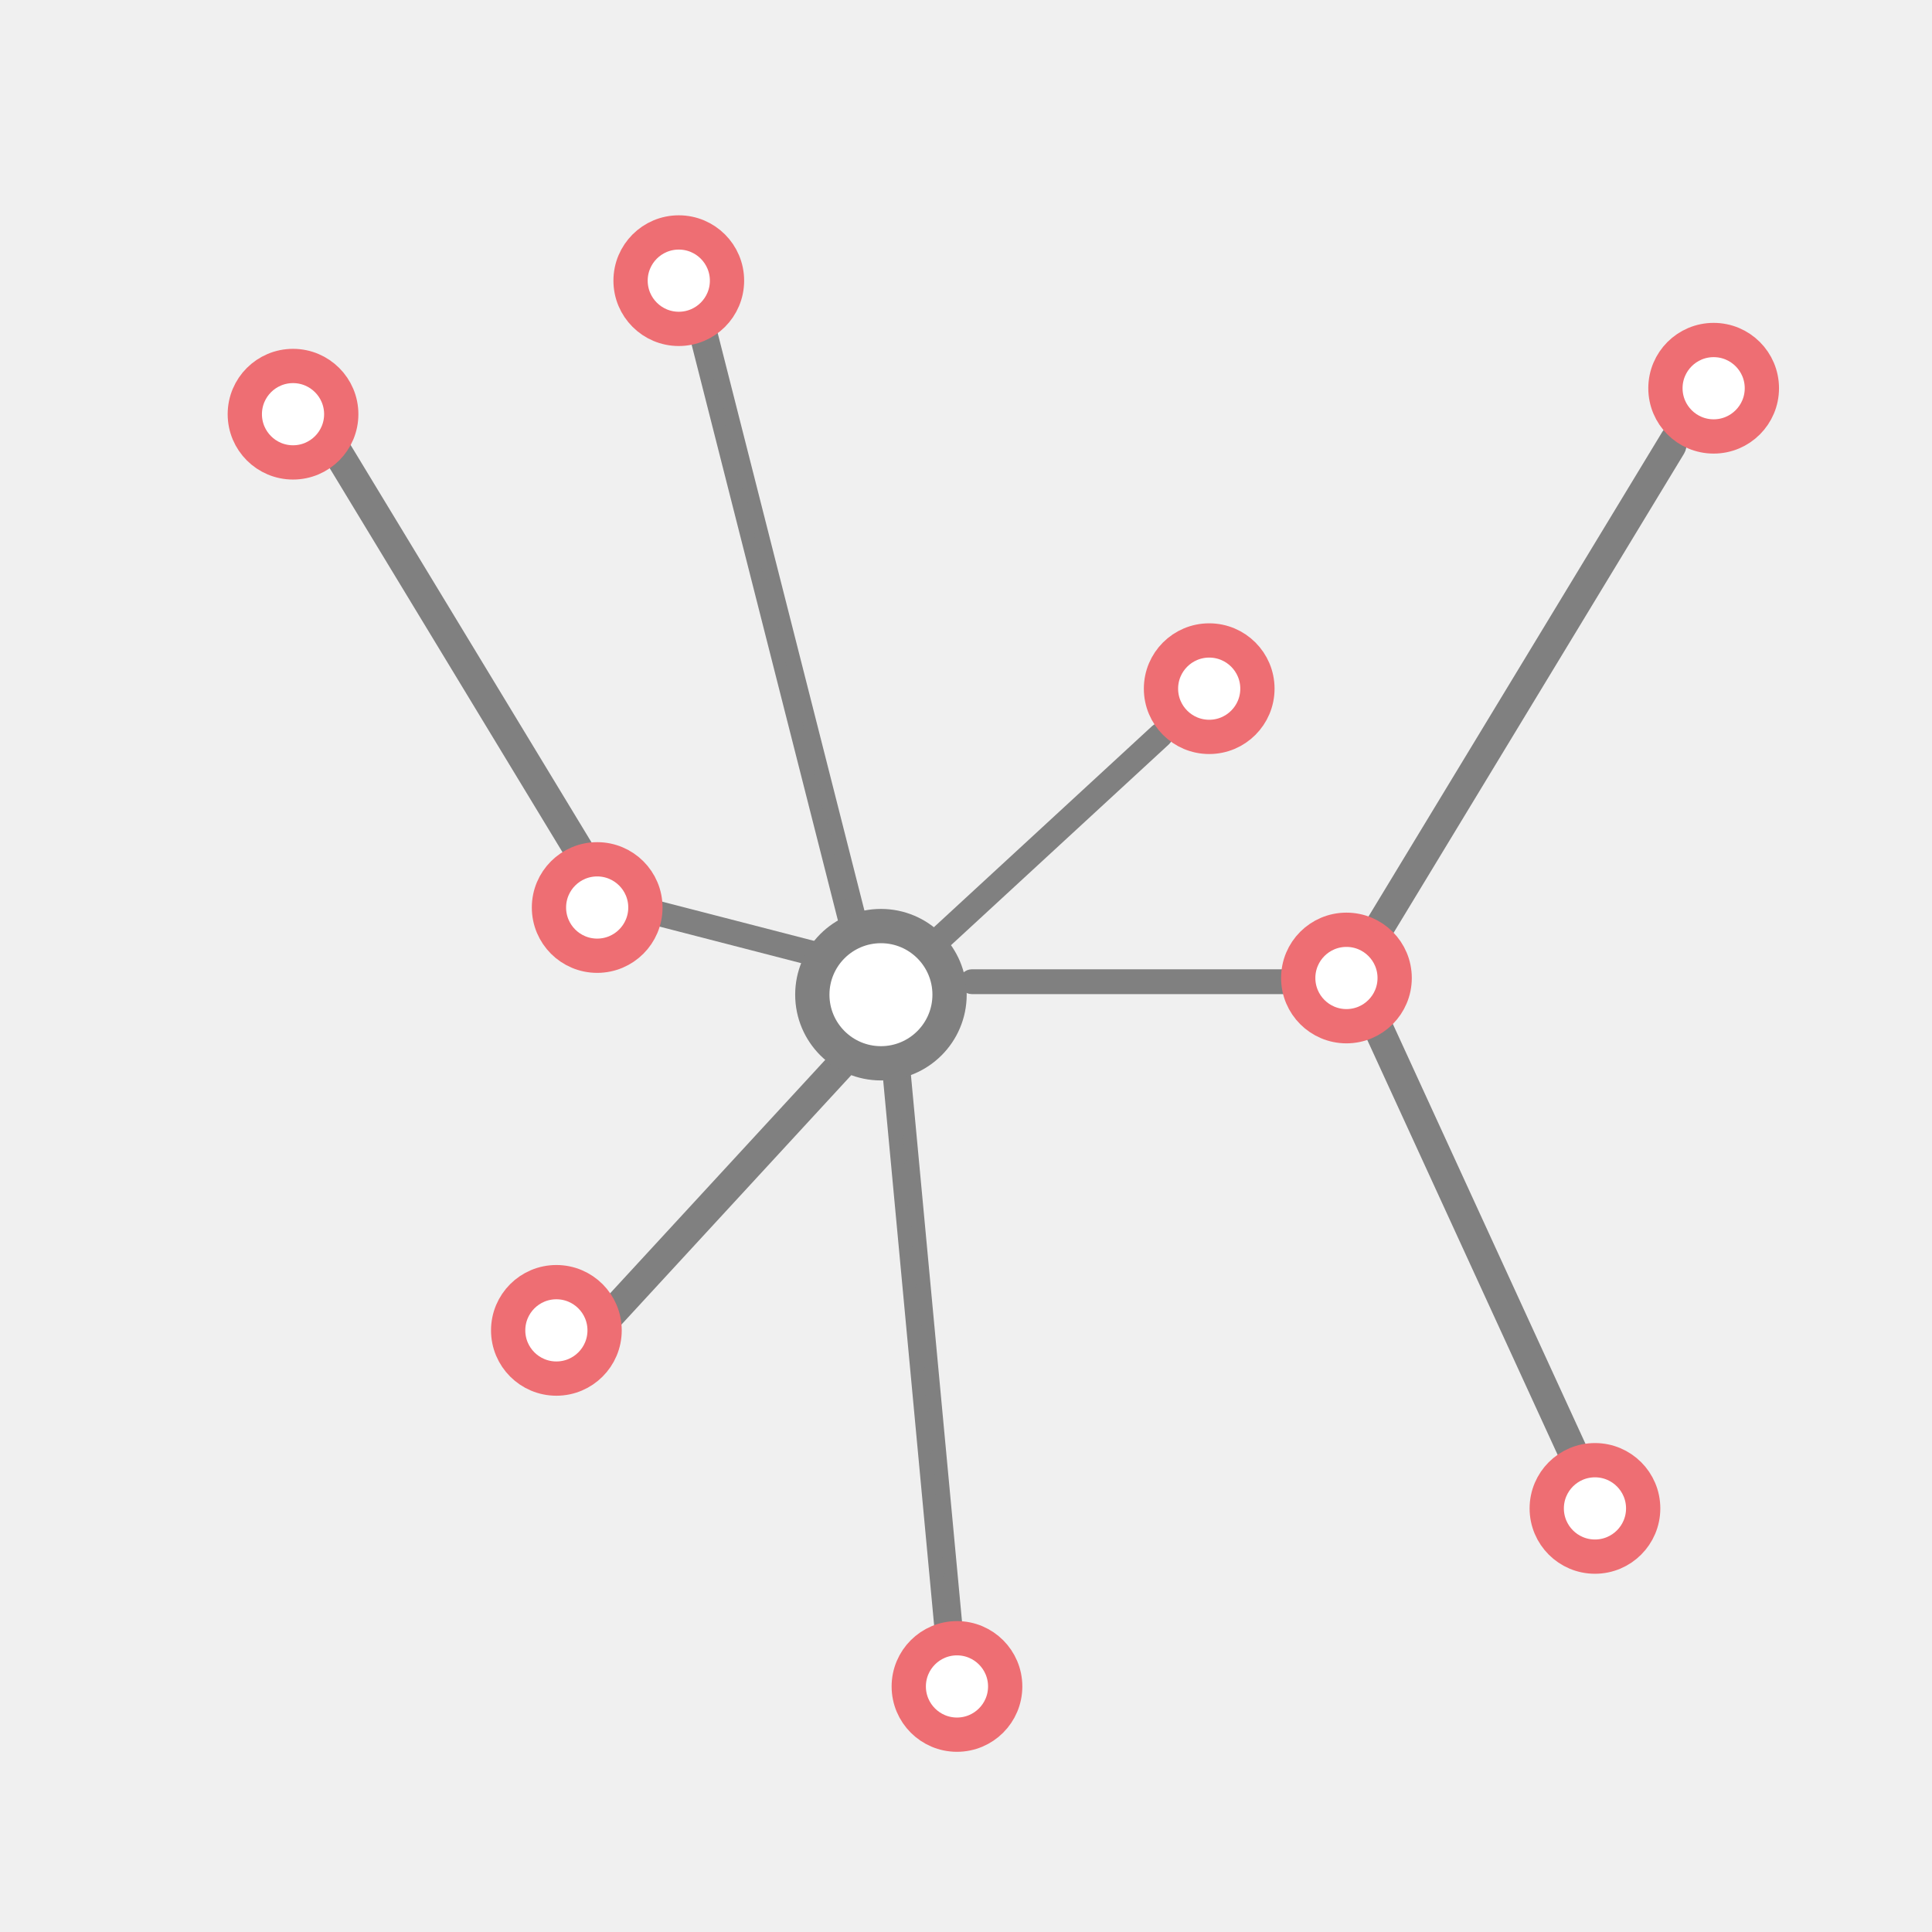
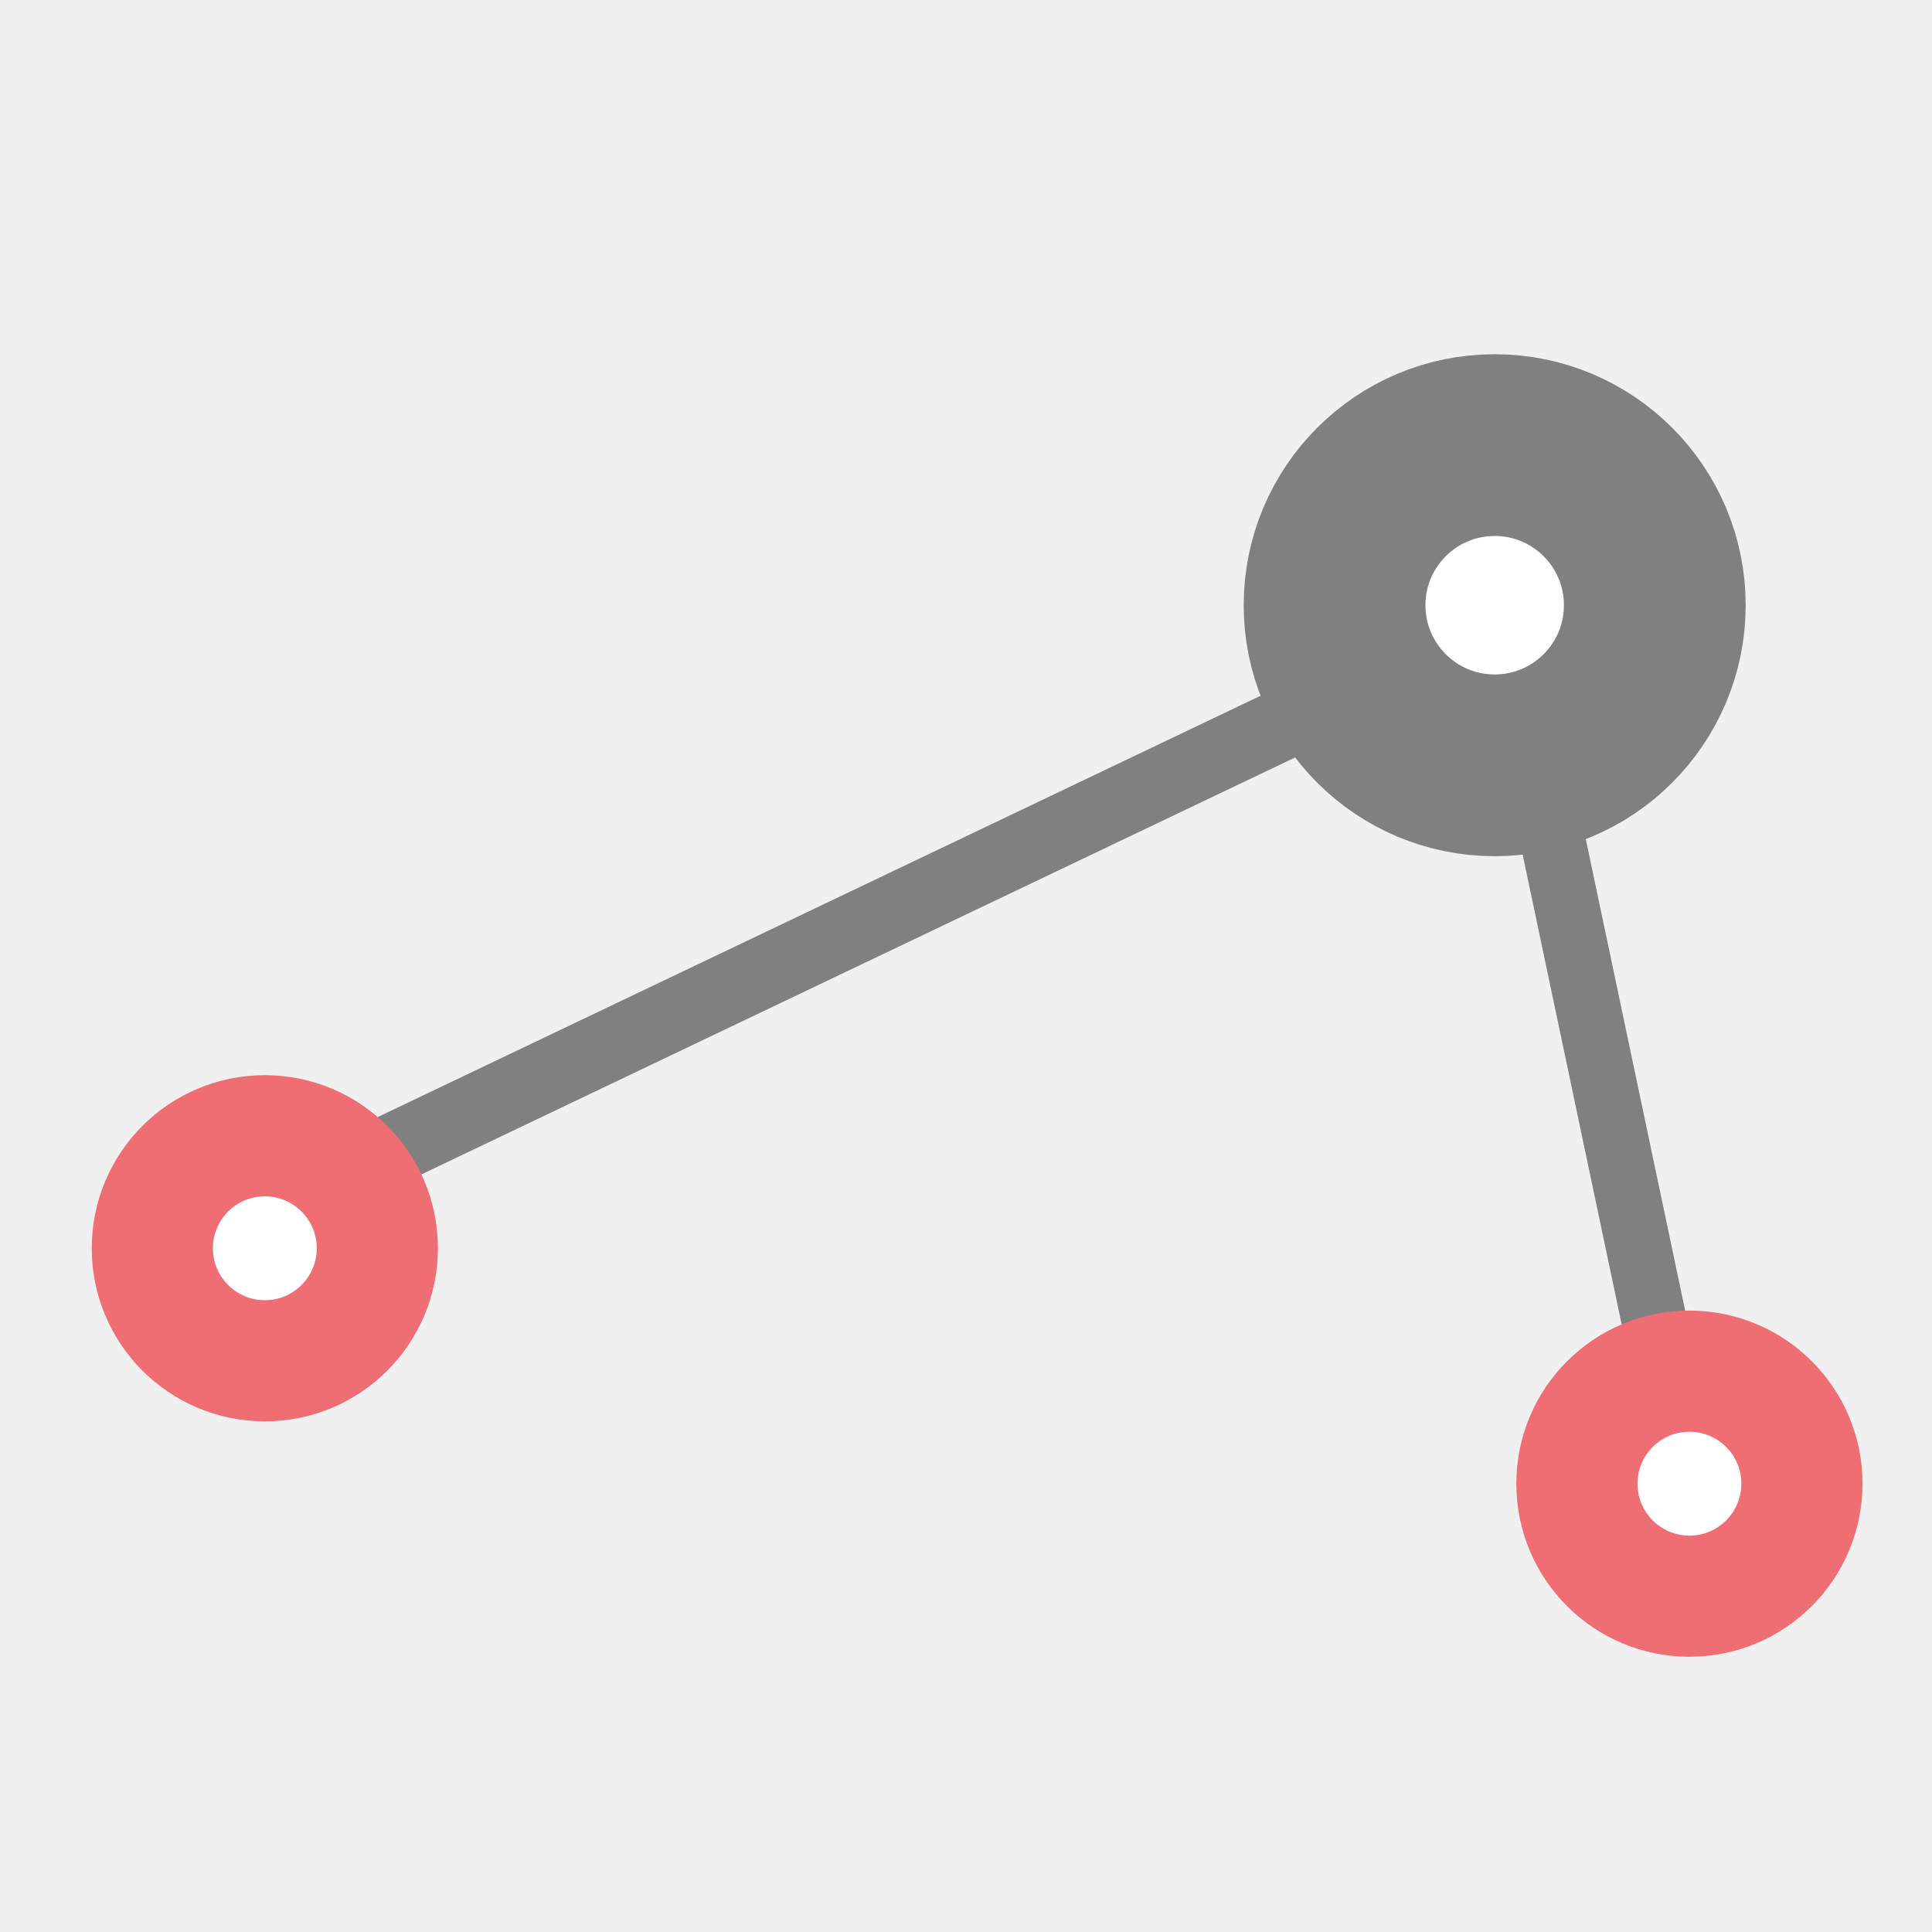
- <svg xmlns="http://www.w3.org/2000/svg" width="210mm" height="210mm" viewBox="0 0 744.094 744.094" id="svg2" version="1.1">
+ <svg xmlns="http://www.w3.org/2000/svg" width="90mm" height="90mm" viewBox="0 0 318.898 318.898" id="svg2" version="1.1">
  <defs id="defs4" />
-   <g id="layer2" transform="translate(0,-70.86614)">
-     <rect style="opacity:1;fill:#808080;fill-opacity:1;stroke:#808080;stroke-width:6.22;stroke-miterlimit:4;stroke-dasharray:none;stroke-opacity:1" id="rect4197" width="123.337" height="3.337" x="372.617" y="447.292" ry="1.669" />
-     <rect style="opacity:1;fill:#808080;fill-opacity:1;stroke:#808080;stroke-width:7.398;stroke-miterlimit:4;stroke-dasharray:none;stroke-opacity:1" id="rect4197-2" width="146.699" height="3.969" x="-275.412" y="562.067" ry="1.984" transform="matrix(0.6776515,-0.7353832,0.7344943,0.6786149,0,0)" />
-     <rect style="opacity:1;fill:#808080;fill-opacity:1;stroke:#808080;stroke-width:6.22;stroke-miterlimit:4;stroke-dasharray:none;stroke-opacity:1" id="rect4197-7" width="123.337" height="3.337" x="337.472" y="344.206" ry="1.669" transform="matrix(0.9682473,0.2499941,-0.2499941,0.9682473,0,0)" />
-     <rect style="opacity:1;fill:#808080;fill-opacity:1;stroke:#808080;stroke-width:6.22;stroke-miterlimit:4;stroke-dasharray:none;stroke-opacity:1" id="rect4197-0" width="123.337" height="3.337" x="-32.946" y="561.57" ry="1.669" transform="matrix(0.735287,-0.6777559,0.6777559,0.735287,0,0)" />
-     <rect style="opacity:1;fill:#808080;fill-opacity:1;stroke:#808080;stroke-width:6.187;stroke-miterlimit:4;stroke-dasharray:none;stroke-opacity:1" id="rect4197-9" width="224.014" height="5.708" x="81.208" y="695.539" ry="2.854" transform="matrix(0.5183815,-0.8551495,0.6983149,0.7157907,0,0)" />
-     <rect style="opacity:1;fill:#808080;fill-opacity:1;stroke:#808080;stroke-width:6.187;stroke-miterlimit:4;stroke-dasharray:none;stroke-opacity:1" id="rect4197-9-3" width="224.014" height="5.708" x="-481.307" y="13.526" ry="2.854" transform="matrix(-0.5183815,-0.8551495,-0.6983149,0.7157907,0,0)" />
-     <rect style="opacity:1;fill:#808080;fill-opacity:1;stroke:#808080;stroke-width:5.269;stroke-miterlimit:4;stroke-dasharray:none;stroke-opacity:1" id="rect4197-9-6" width="242.114" height="6.001" x="-560.559" y="-225.09" ry="3" transform="matrix(-0.2462425,-0.9692083,-0.8635049,0.5043404,0,0)" />
-     <rect style="opacity:1;fill:#808080;fill-opacity:1;stroke:#808080;stroke-width:5.269;stroke-miterlimit:4;stroke-dasharray:none;stroke-opacity:1" id="rect4197-9-6-0" width="242.114" height="6.001" x="-823.495" y="-313.86" ry="3" transform="matrix(-0.09306853,-0.9956597,-0.931231,0.3644294,0,0)" />
-     <rect style="opacity:1;fill:#808080;fill-opacity:1;stroke:#808080;stroke-width:6.187;stroke-miterlimit:4;stroke-dasharray:none;stroke-opacity:1" id="rect4197-9-62" width="224.014" height="5.708" x="-928.673" y="-300.105" ry="2.854" transform="matrix(-0.4170146,-0.9088998,-0.7757101,0.6310894,0,0)" />
+   <g id="layer2" transform="translate(0,-496.063)">
+     <rect style="opacity:1;fill:#808080;fill-opacity:1;stroke:#808080;stroke-width:6.344;stroke-miterlimit:4;stroke-dasharray:none;stroke-opacity:1" id="rect4197-2" width="192.403" height="5.31" x="-242.233" y="644.323" ry="2.655" transform="matrix(0.9025011,-0.4306875,0.4082221,0.9128826,0,0)" />
+     <rect style="opacity:1;fill:#808080;fill-opacity:1;stroke:#808080;stroke-width:4.738;stroke-miterlimit:4;stroke-dasharray:none;stroke-opacity:1" id="rect4197-9-6-0" width="115.479" height="5.994" x="-756.378" y="-122.975" ry="2.997" transform="matrix(-0.2062239,-0.9785048,-0.985269,0.171012,0,0)" />
  </g>
-   <g id="layer1" transform="translate(0,-308.2677)" style="display:inline">
-     <circle style="opacity:1;fill:#ffffff;fill-opacity:1;stroke:#808080;stroke-width:13.2;stroke-miterlimit:4;stroke-dasharray:none;stroke-opacity:1" id="path4136" cx="339.286" cy="691.362" r="26.429" />
-     <circle style="opacity:1;fill:#ffffff;fill-opacity:1;stroke:#ee6e73;stroke-width:13.2;stroke-miterlimit:4;stroke-dasharray:none;stroke-opacity:1" id="path4138" cx="465.714" cy="573.505" r="18.571" />
-     <circle style="opacity:1;fill:#ffffff;fill-opacity:1;stroke:#ee6e73;stroke-width:13.2;stroke-miterlimit:4;stroke-dasharray:none;stroke-opacity:1" id="path4138-3" cx="518.571" cy="684.934" r="18.571" />
-     <circle style="opacity:1;fill:#ffffff;fill-opacity:1;stroke:#ee6e73;stroke-width:13.2;stroke-miterlimit:4;stroke-dasharray:none;stroke-opacity:1" id="path4138-6" cx="368.571" cy="957.791" r="18.571" />
-     <circle style="opacity:1;fill:#ffffff;fill-opacity:1;stroke:#ee6e73;stroke-width:13.2;stroke-miterlimit:4;stroke-dasharray:none;stroke-opacity:1" id="path4138-7" cx="214.286" cy="820.648" r="18.571" />
-     <circle style="opacity:1;fill:#ffffff;fill-opacity:1;stroke:#ee6e73;stroke-width:13.2;stroke-miterlimit:4;stroke-dasharray:none;stroke-opacity:1" id="path4138-5" cx="614.286" cy="889.219" r="18.571" />
-     <circle style="opacity:1;fill:#ffffff;fill-opacity:1;stroke:#ee6e73;stroke-width:13.2;stroke-miterlimit:4;stroke-dasharray:none;stroke-opacity:1" id="path4138-35" cx="230" cy="657.791" r="18.571" />
-     <circle style="opacity:1;fill:#ffffff;fill-opacity:1;stroke:#ee6e73;stroke-width:13.2;stroke-miterlimit:4;stroke-dasharray:none;stroke-opacity:1" id="path4138-62" cx="261.429" cy="416.362" r="18.571" />
-     <circle style="opacity:1;fill:#ffffff;fill-opacity:1;stroke:#ee6e73;stroke-width:13.2;stroke-miterlimit:4;stroke-dasharray:none;stroke-opacity:1" id="path4138-9" cx="112.857" cy="467.791" r="18.571" />
-     <circle style="opacity:1;fill:#ffffff;fill-opacity:1;stroke:#ee6e73;stroke-width:13.2;stroke-miterlimit:4;stroke-dasharray:none;stroke-opacity:1" id="path4138-1" cx="660" cy="457.791" r="18.571" />
+   <g id="layer1" transform="translate(0,-733.4646)" style="display:inline">
+     <circle style="opacity:1;fill:#ffffff;fill-opacity:1;stroke:#808080;stroke-width:30;stroke-miterlimit:4;stroke-dasharray:none;stroke-opacity:1" id="path4136" cx="246.714" cy="833.362" r="26.429" />
+     <circle style="opacity:1;fill:#ffffff;fill-opacity:1;stroke:#ee6e73;stroke-width:20;stroke-miterlimit:4;stroke-dasharray:none;stroke-opacity:1" id="path4138-6" cx="278.857" cy="978.362" r="18.571" />
+     <circle style="opacity:1;fill:#ffffff;fill-opacity:1;stroke:#ee6e73;stroke-width:20;stroke-miterlimit:4;stroke-dasharray:none;stroke-opacity:1" id="path4138-7" cx="43.714" cy="939.505" r="18.571" />
  </g>
</svg>
